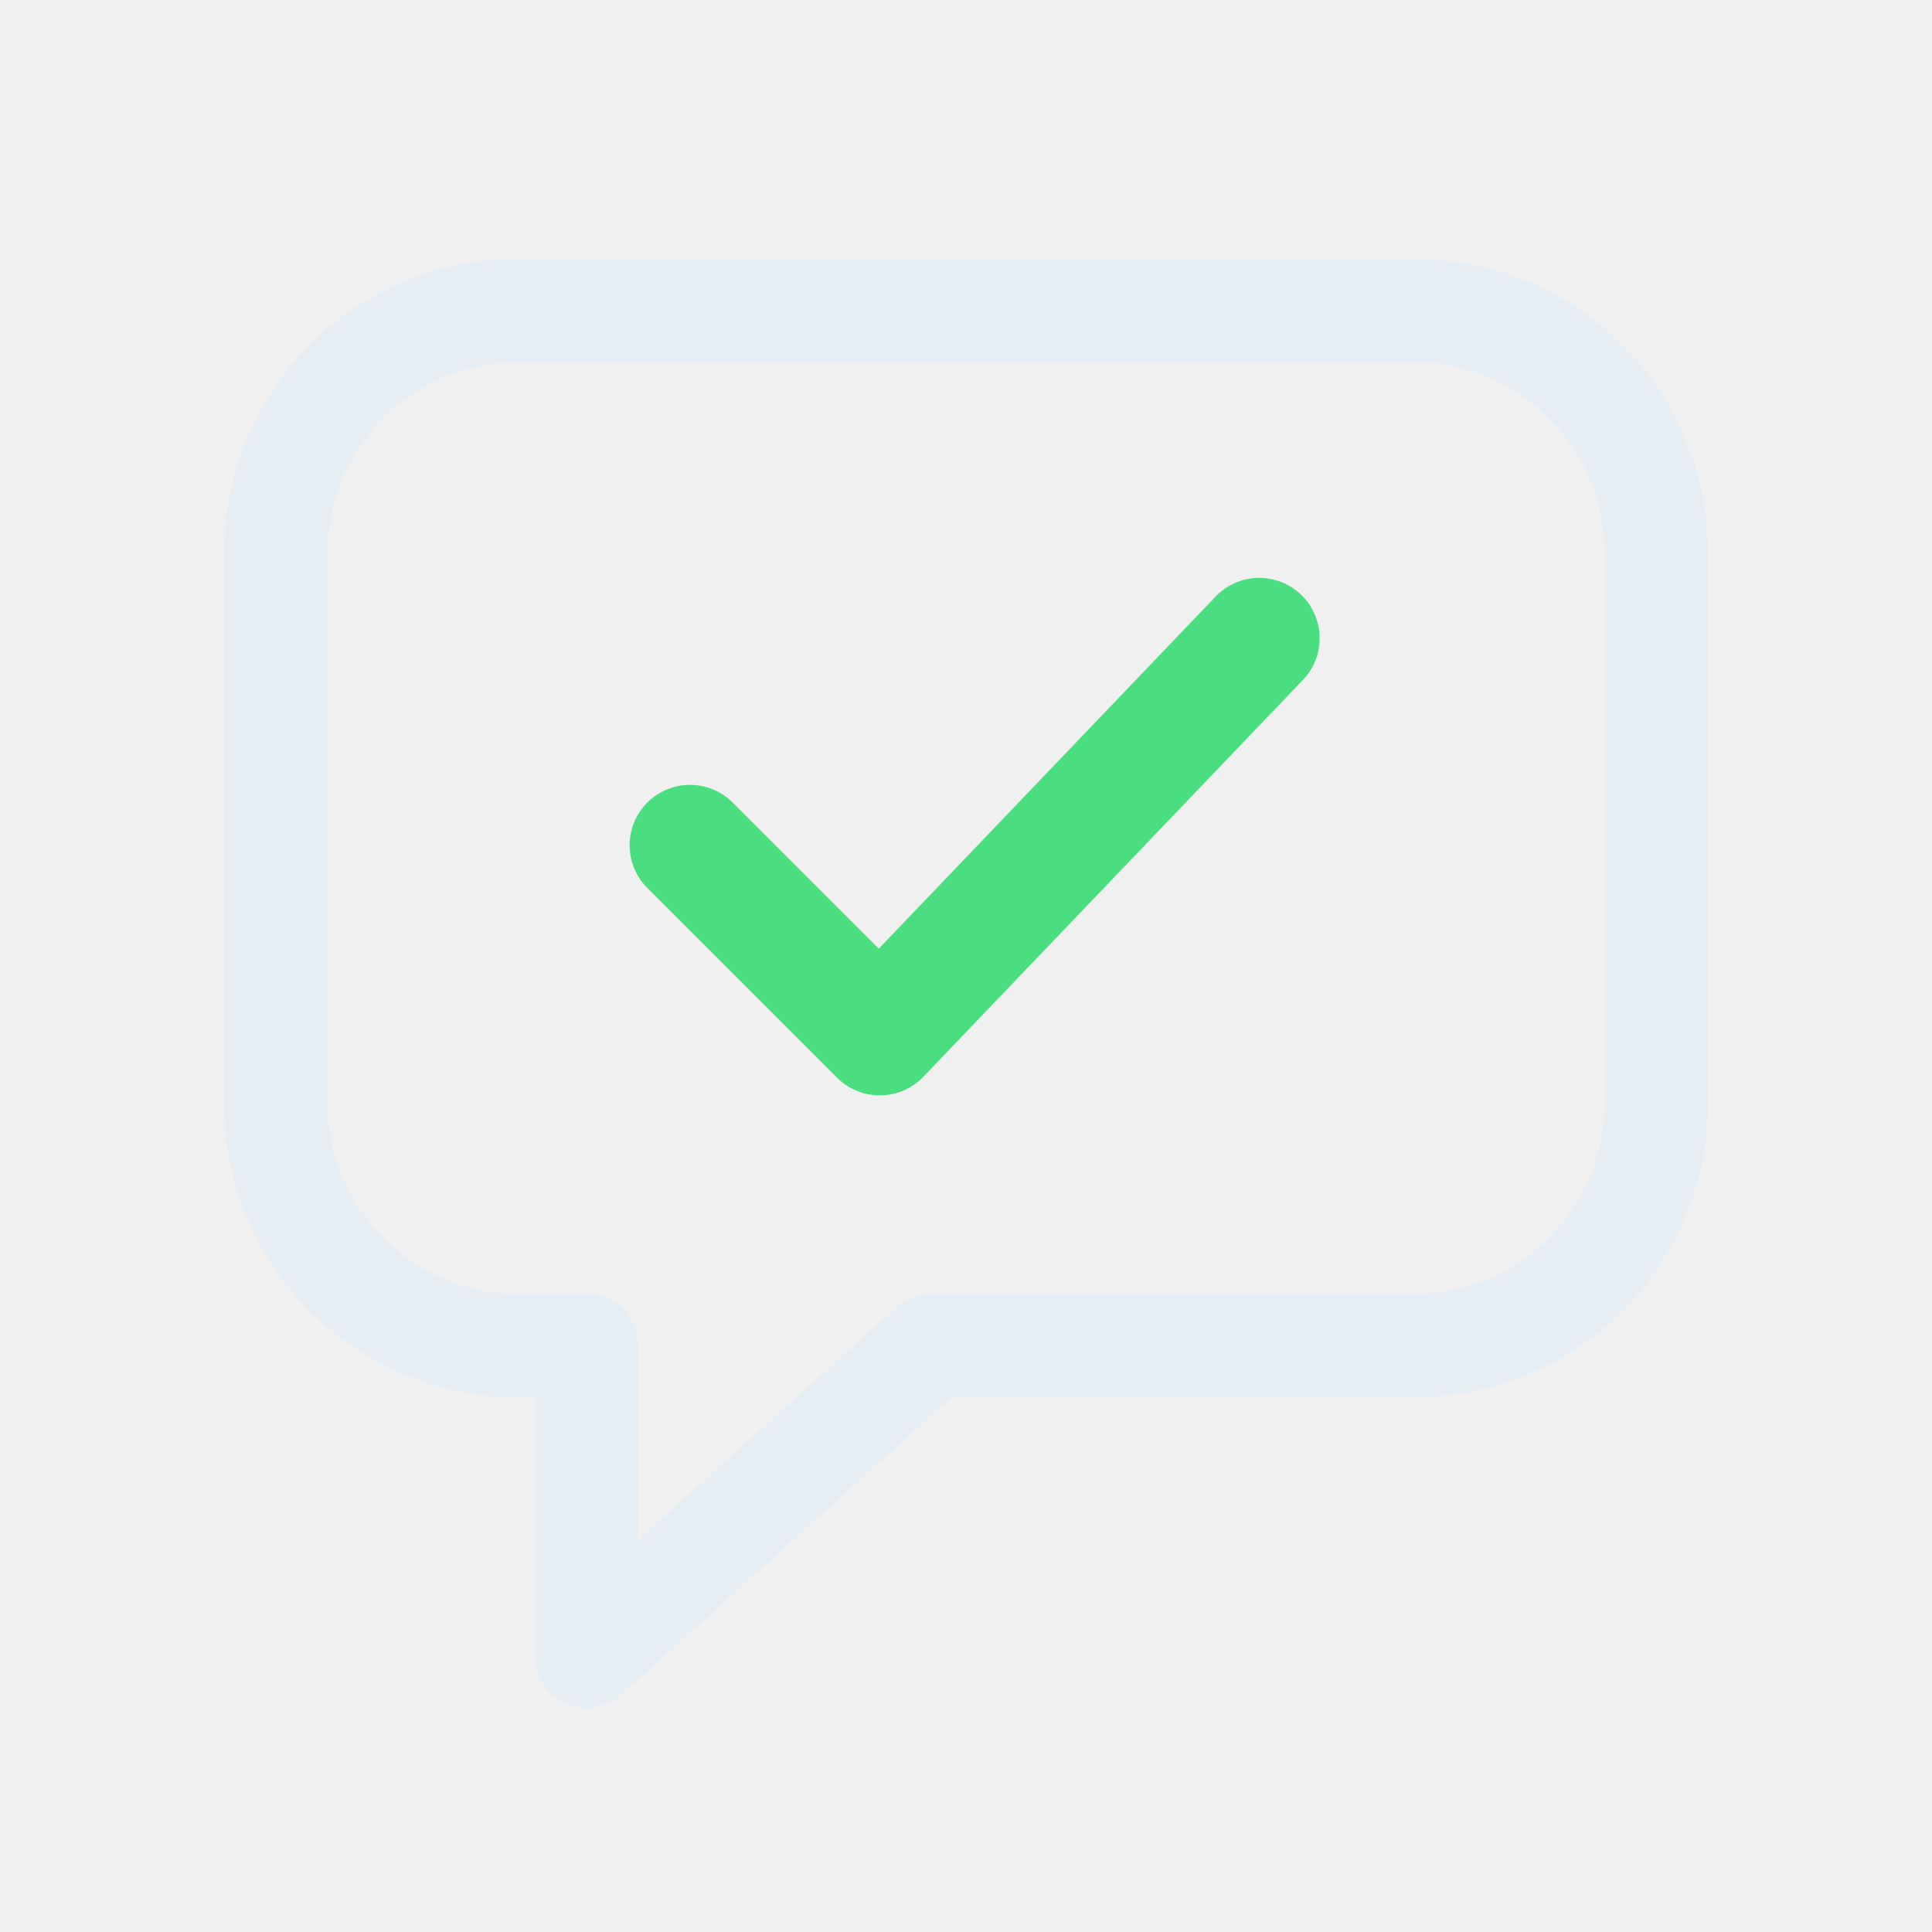
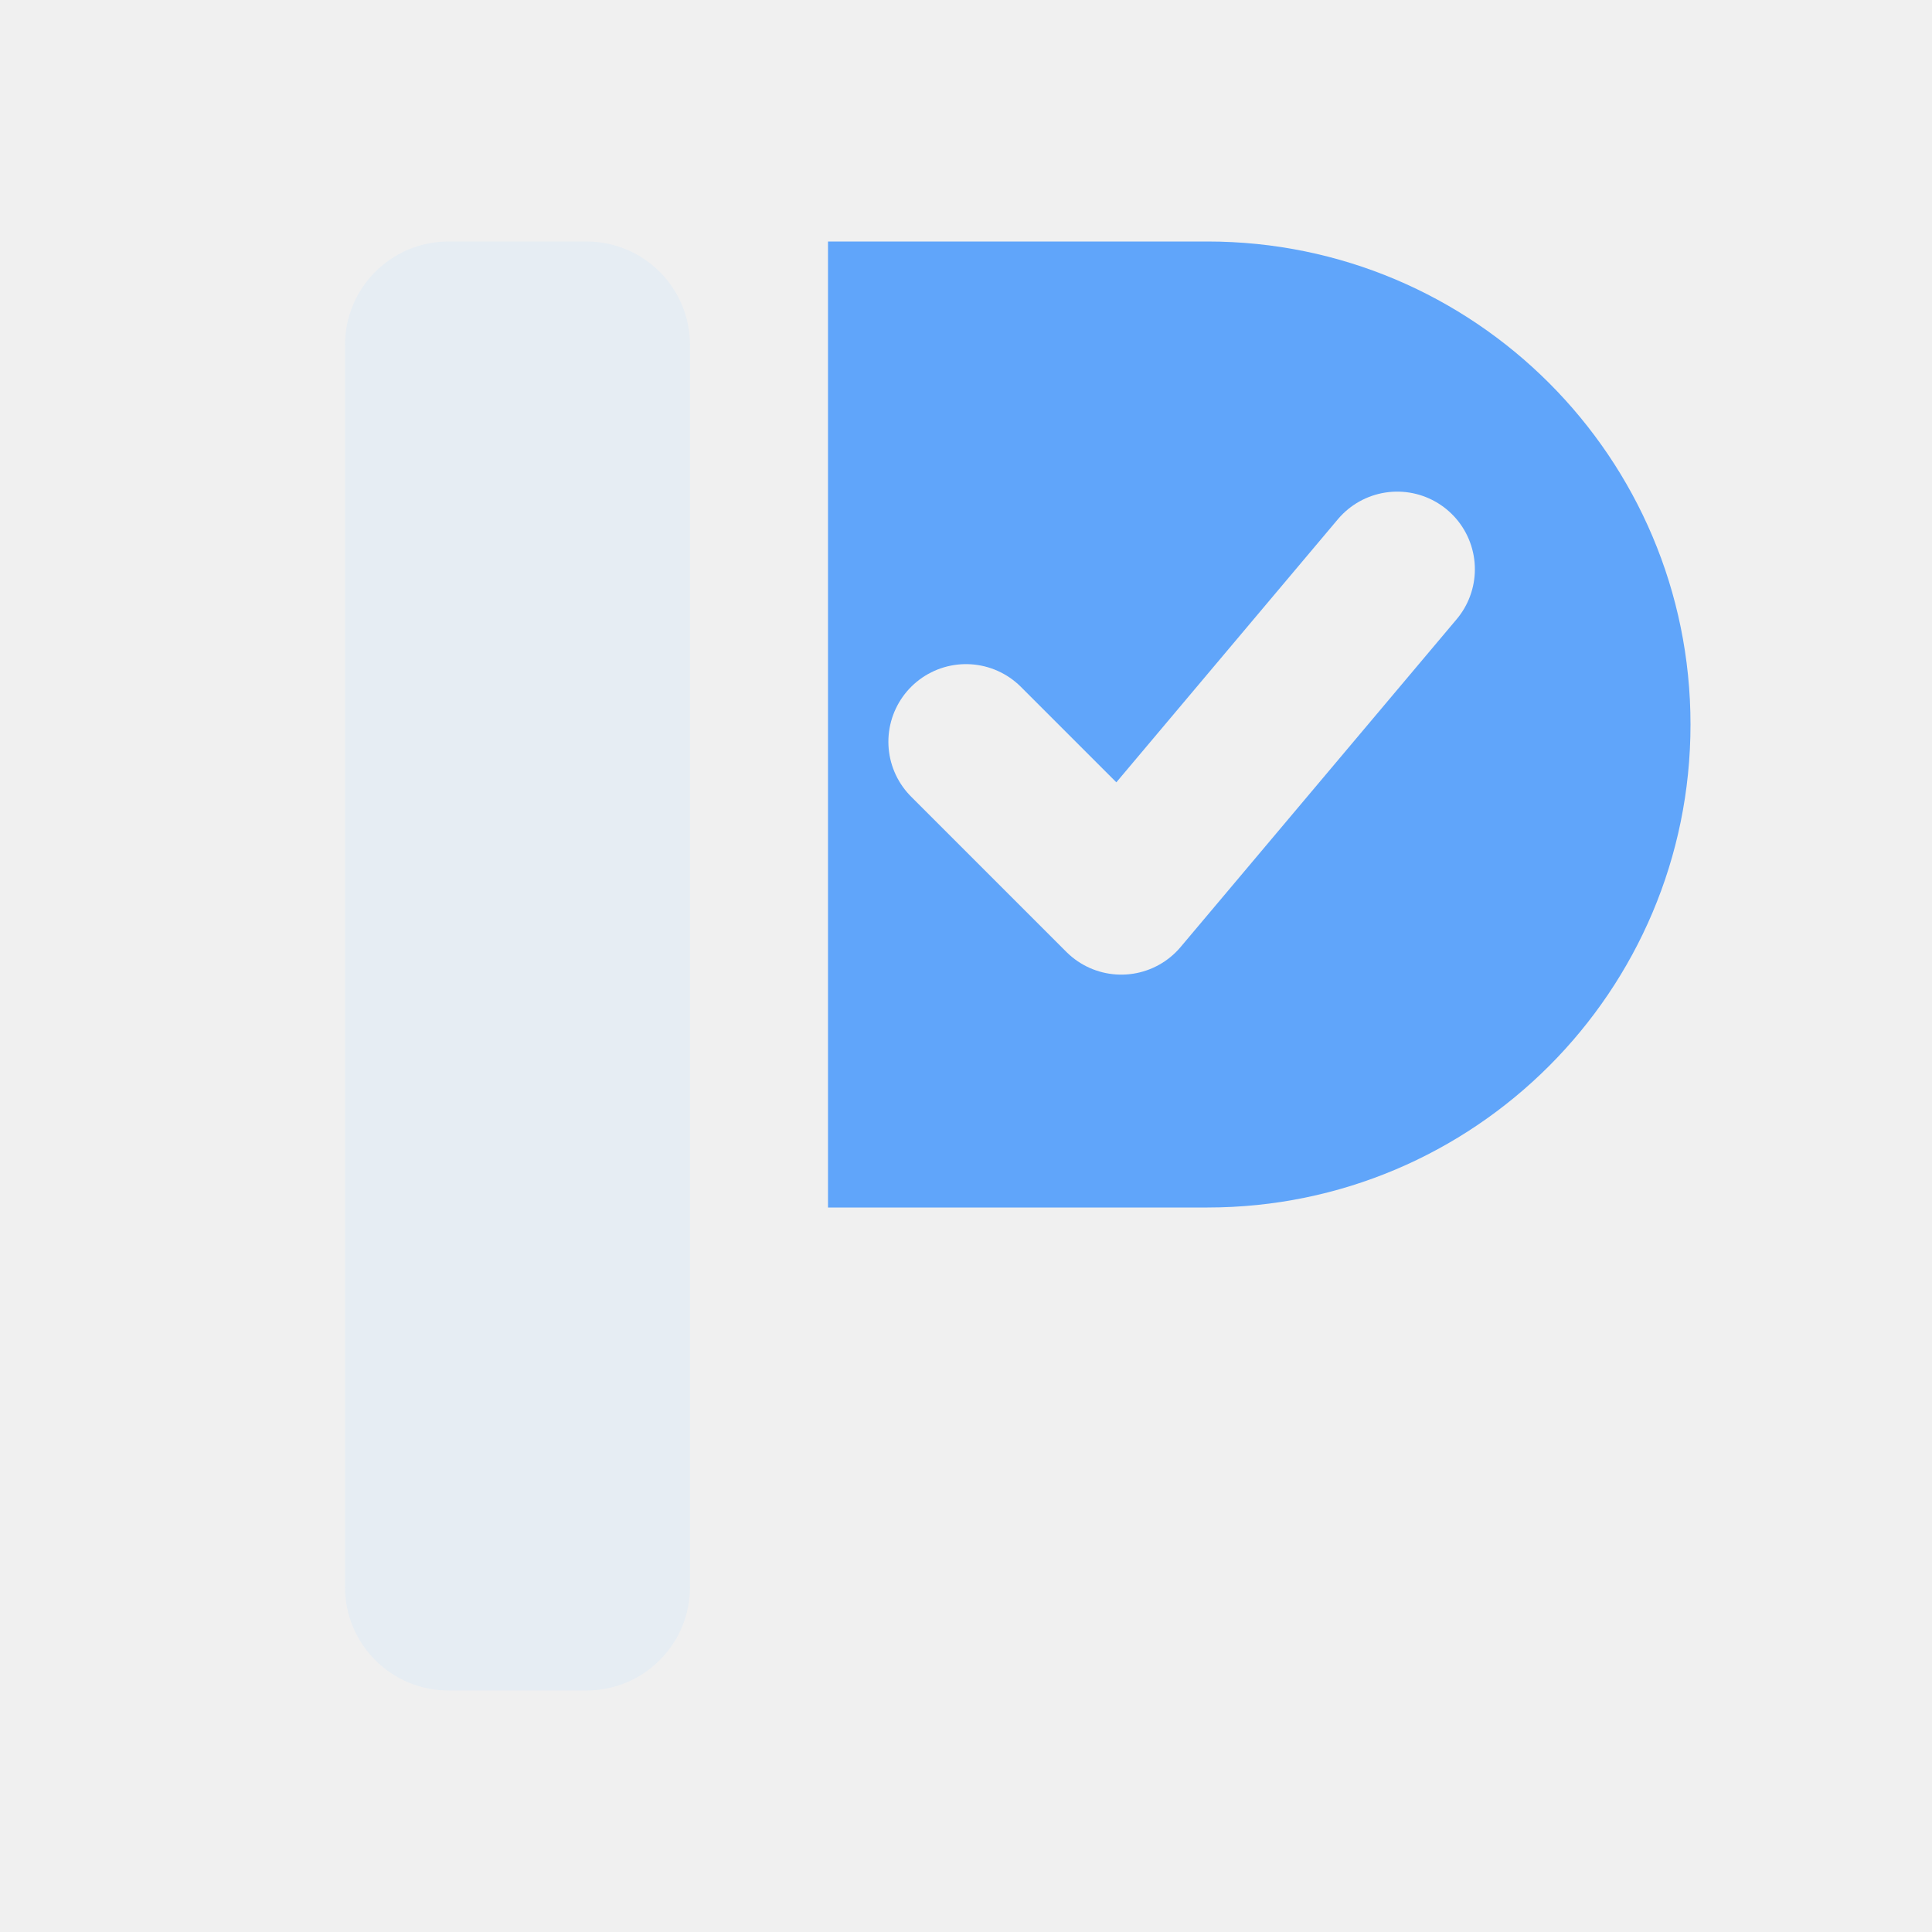
<svg xmlns="http://www.w3.org/2000/svg" viewBox="0 0 112 112" width="112" height="112" fill="none" role="img" aria-label="proofdesk">
-   <path d="M30 18 H82 A14 14 0 0 1 96 32 V64 A14 14 0 0 1 82 78 H54 L34 96 V78 H30 A14 14 0 0 1 16 64 V32 A14 14 0 0 1 30 18 Z" stroke="#e6edf3" stroke-width="6" stroke-linejoin="round" />
-   <path d="M40 49 L51 60 L73 37" stroke="#4ade80" stroke-width="7" stroke-linecap="round" stroke-linejoin="round" />
+   <mask id="m">
+     <rect width="112" height="112" fill="#fff" />
+     <path d="M56 43 L65 52 L81 33" stroke="#000" stroke-width="9" stroke-linecap="round" stroke-linejoin="round" />
+   </mask>
+   <rect x="20" y="14" width="20" height="84" rx="6" fill="#e6edf3" />
+   <path d="M48 14 H70 A28 28 0 0 1 70 70 H48 Z" fill="#60a5fa" mask="url(#m)" />
</svg>
